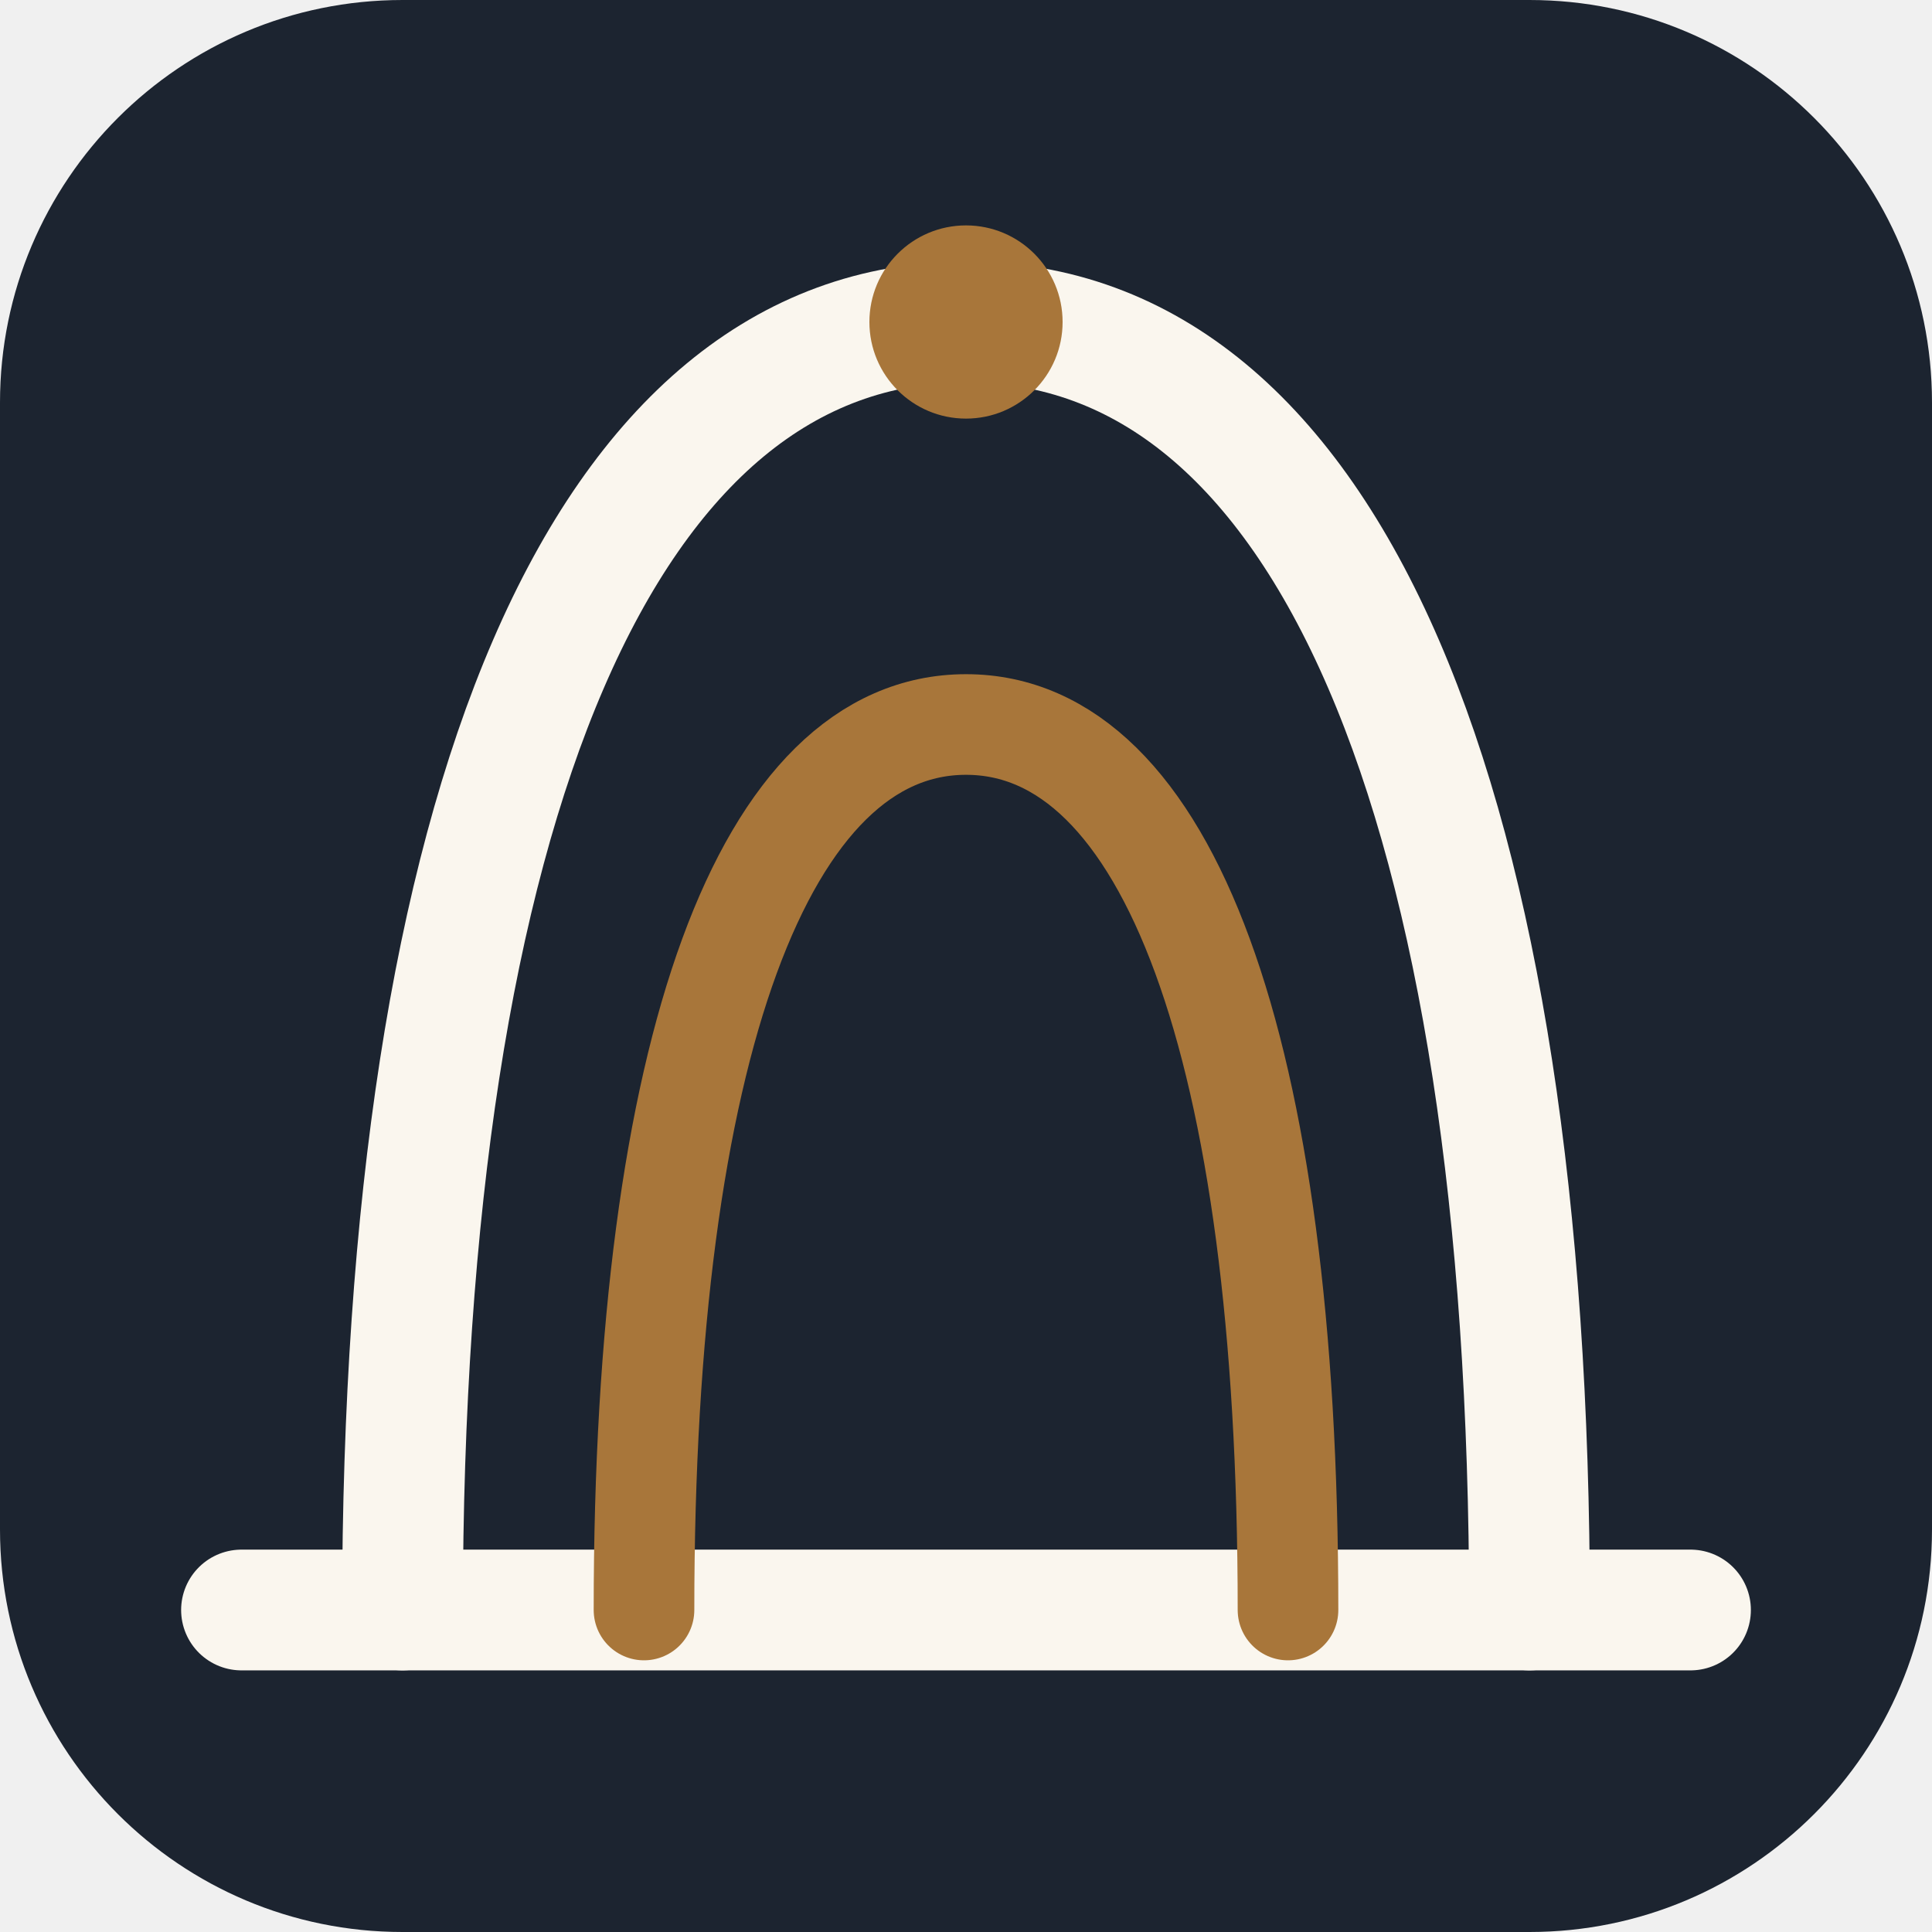
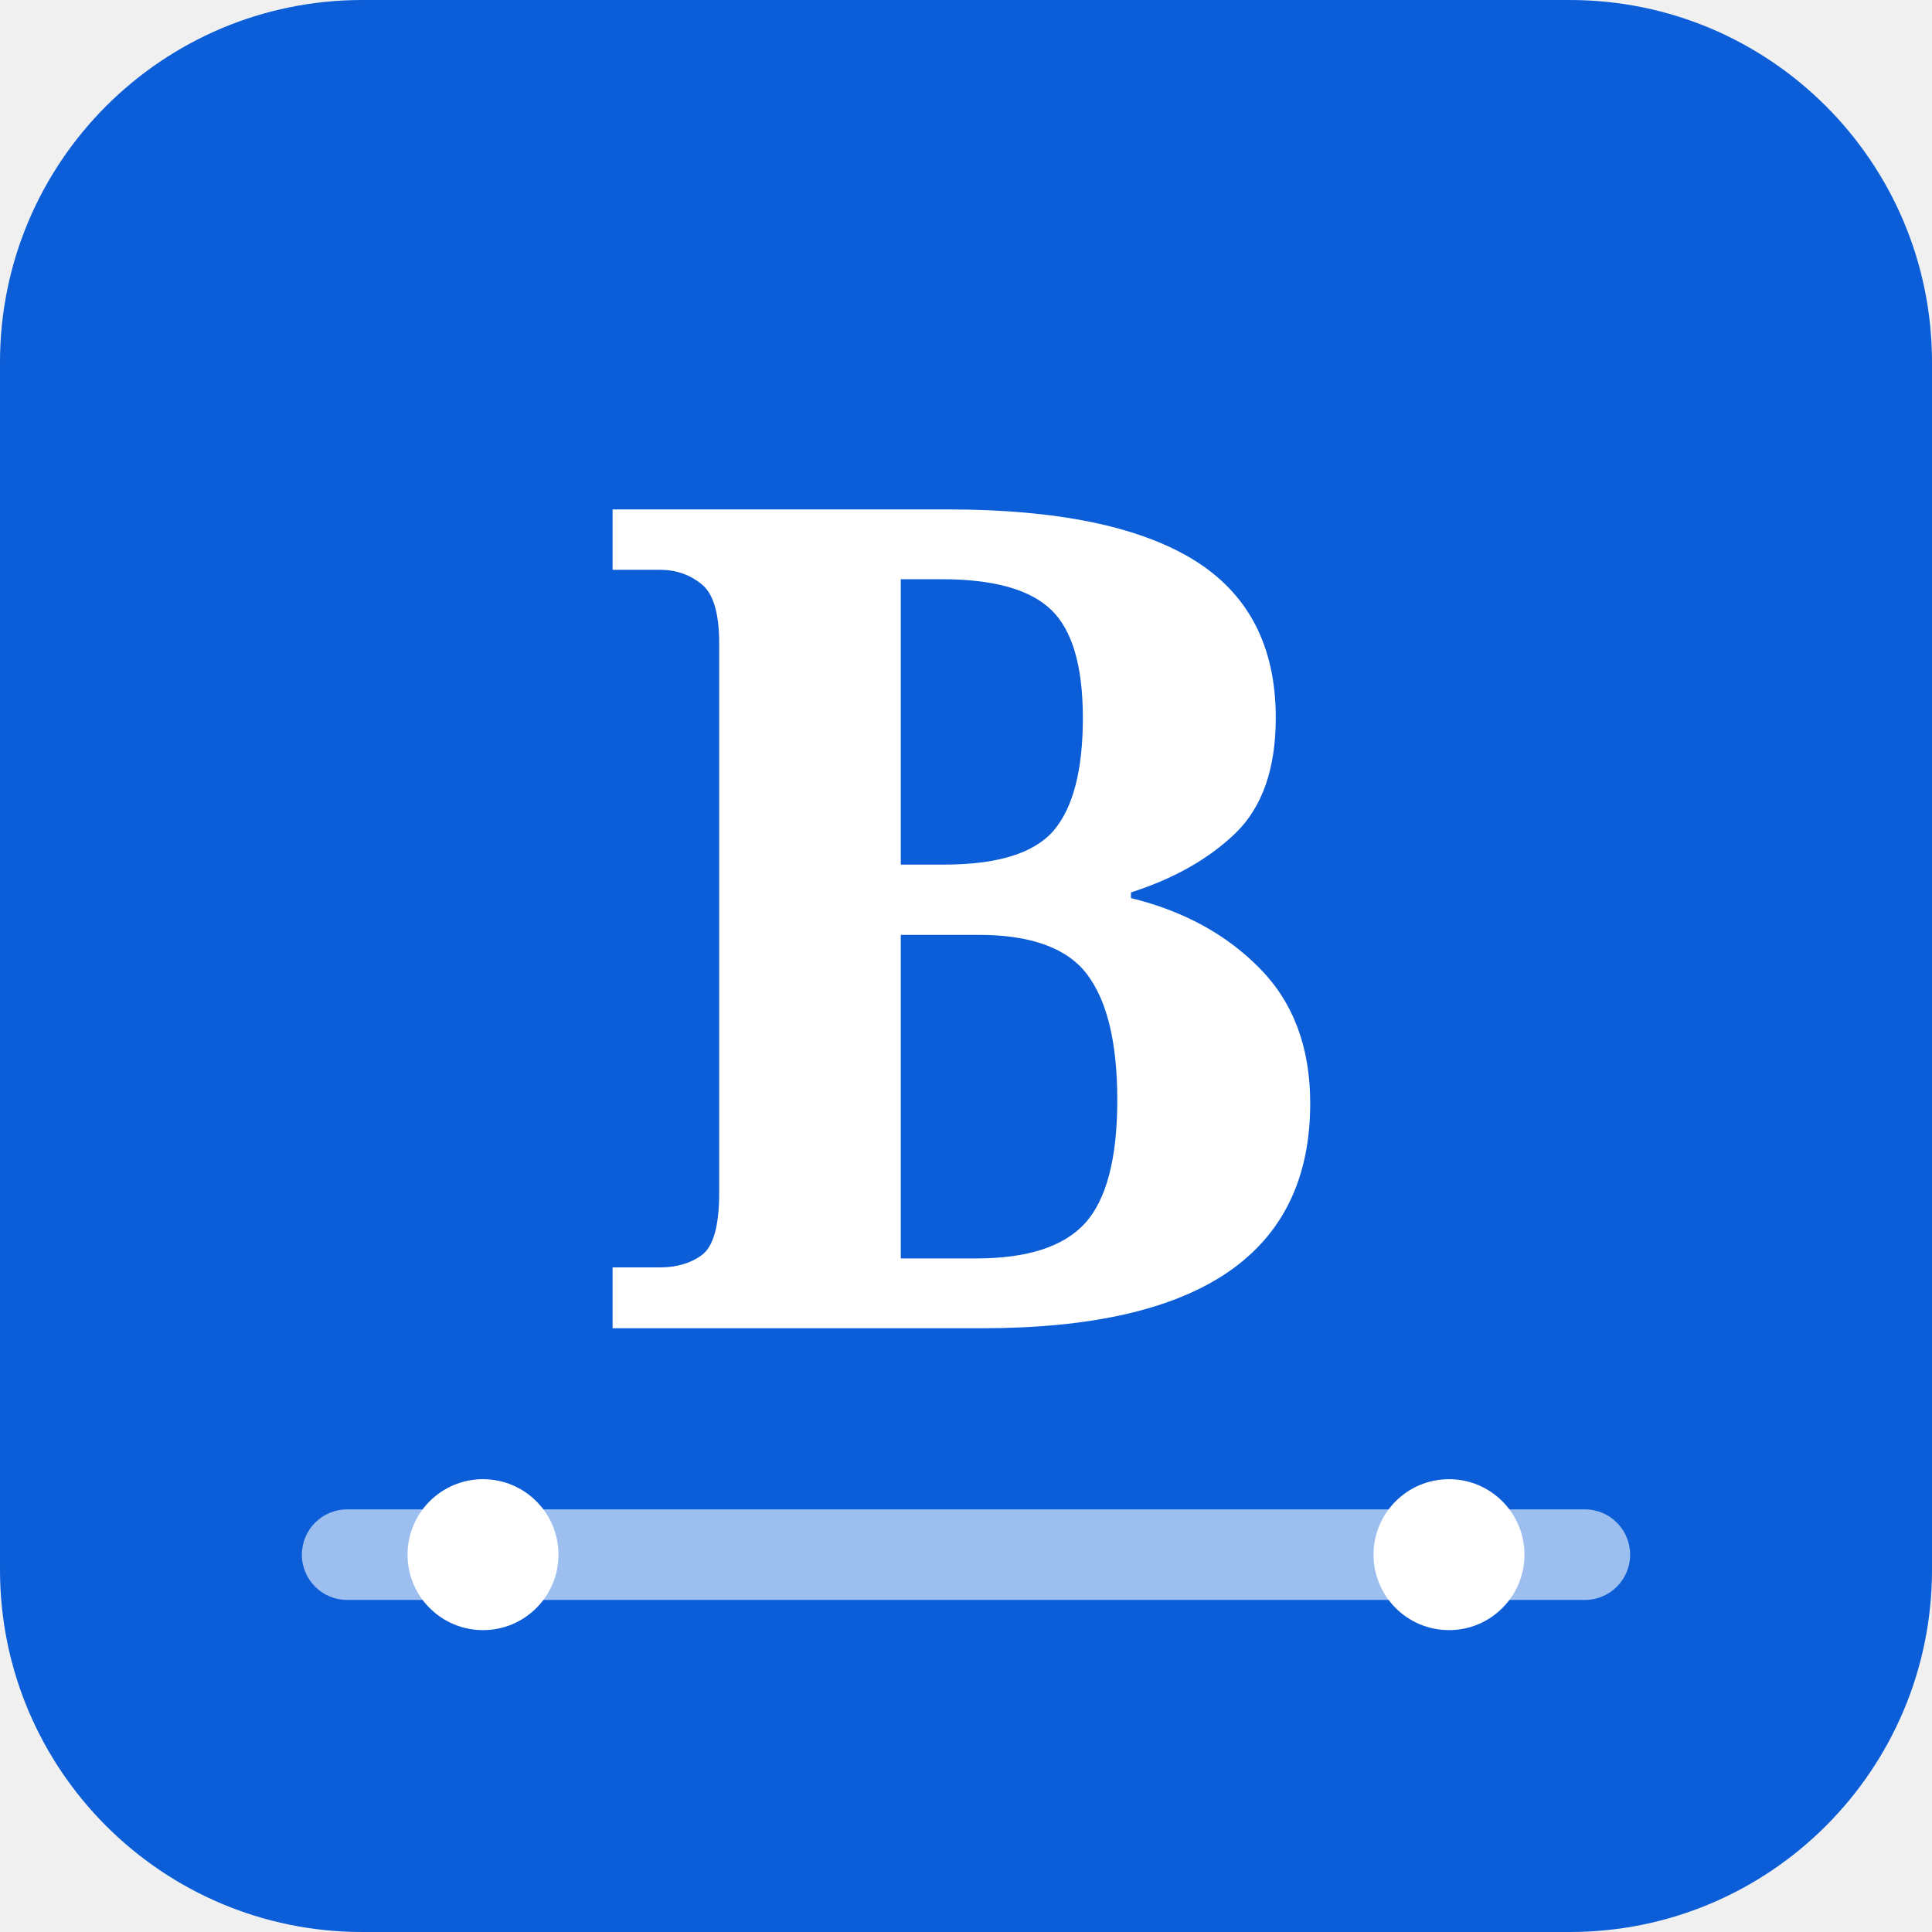
- <svg xmlns="http://www.w3.org/2000/svg" viewBox="0 0 48 48">
-   <rect width="48" height="48" rx="10" fill="#1c2430" />
-   <path d="M10 40 C10 20 15 8 24 8 C33 8 38 20 38 40" fill="none" stroke="#faf6ee" stroke-width="3" stroke-linecap="round" />
-   <path d="M6 40 H42" fill="none" stroke="#faf6ee" stroke-width="3" stroke-linecap="round" />
-   <path d="M16 40 C16 26 19 18 24 18 C29 18 32 26 32 40" fill="none" stroke="#a8763a" stroke-width="2.5" stroke-linecap="round" />
-   <circle cx="24" cy="8" r="2.4" fill="#a8763a" />
+ <svg xmlns="http://www.w3.org/2000/svg" viewBox="0 0 64 64">
+   <rect width="64" height="64" rx="12" fill="#0b5ed7" />
+   <text x="32" y="44" font-family="Georgia, serif" font-size="38" font-weight="bold" fill="white" text-anchor="middle">B</text>
+   <rect x="10" y="50" width="44" height="3" rx="1.5" fill="#ffffff" opacity="0.6" />
+   <circle cx="16" cy="51.5" r="2.5" fill="white" />
+   <circle cx="48" cy="51.5" r="2.5" fill="white" />
</svg>
